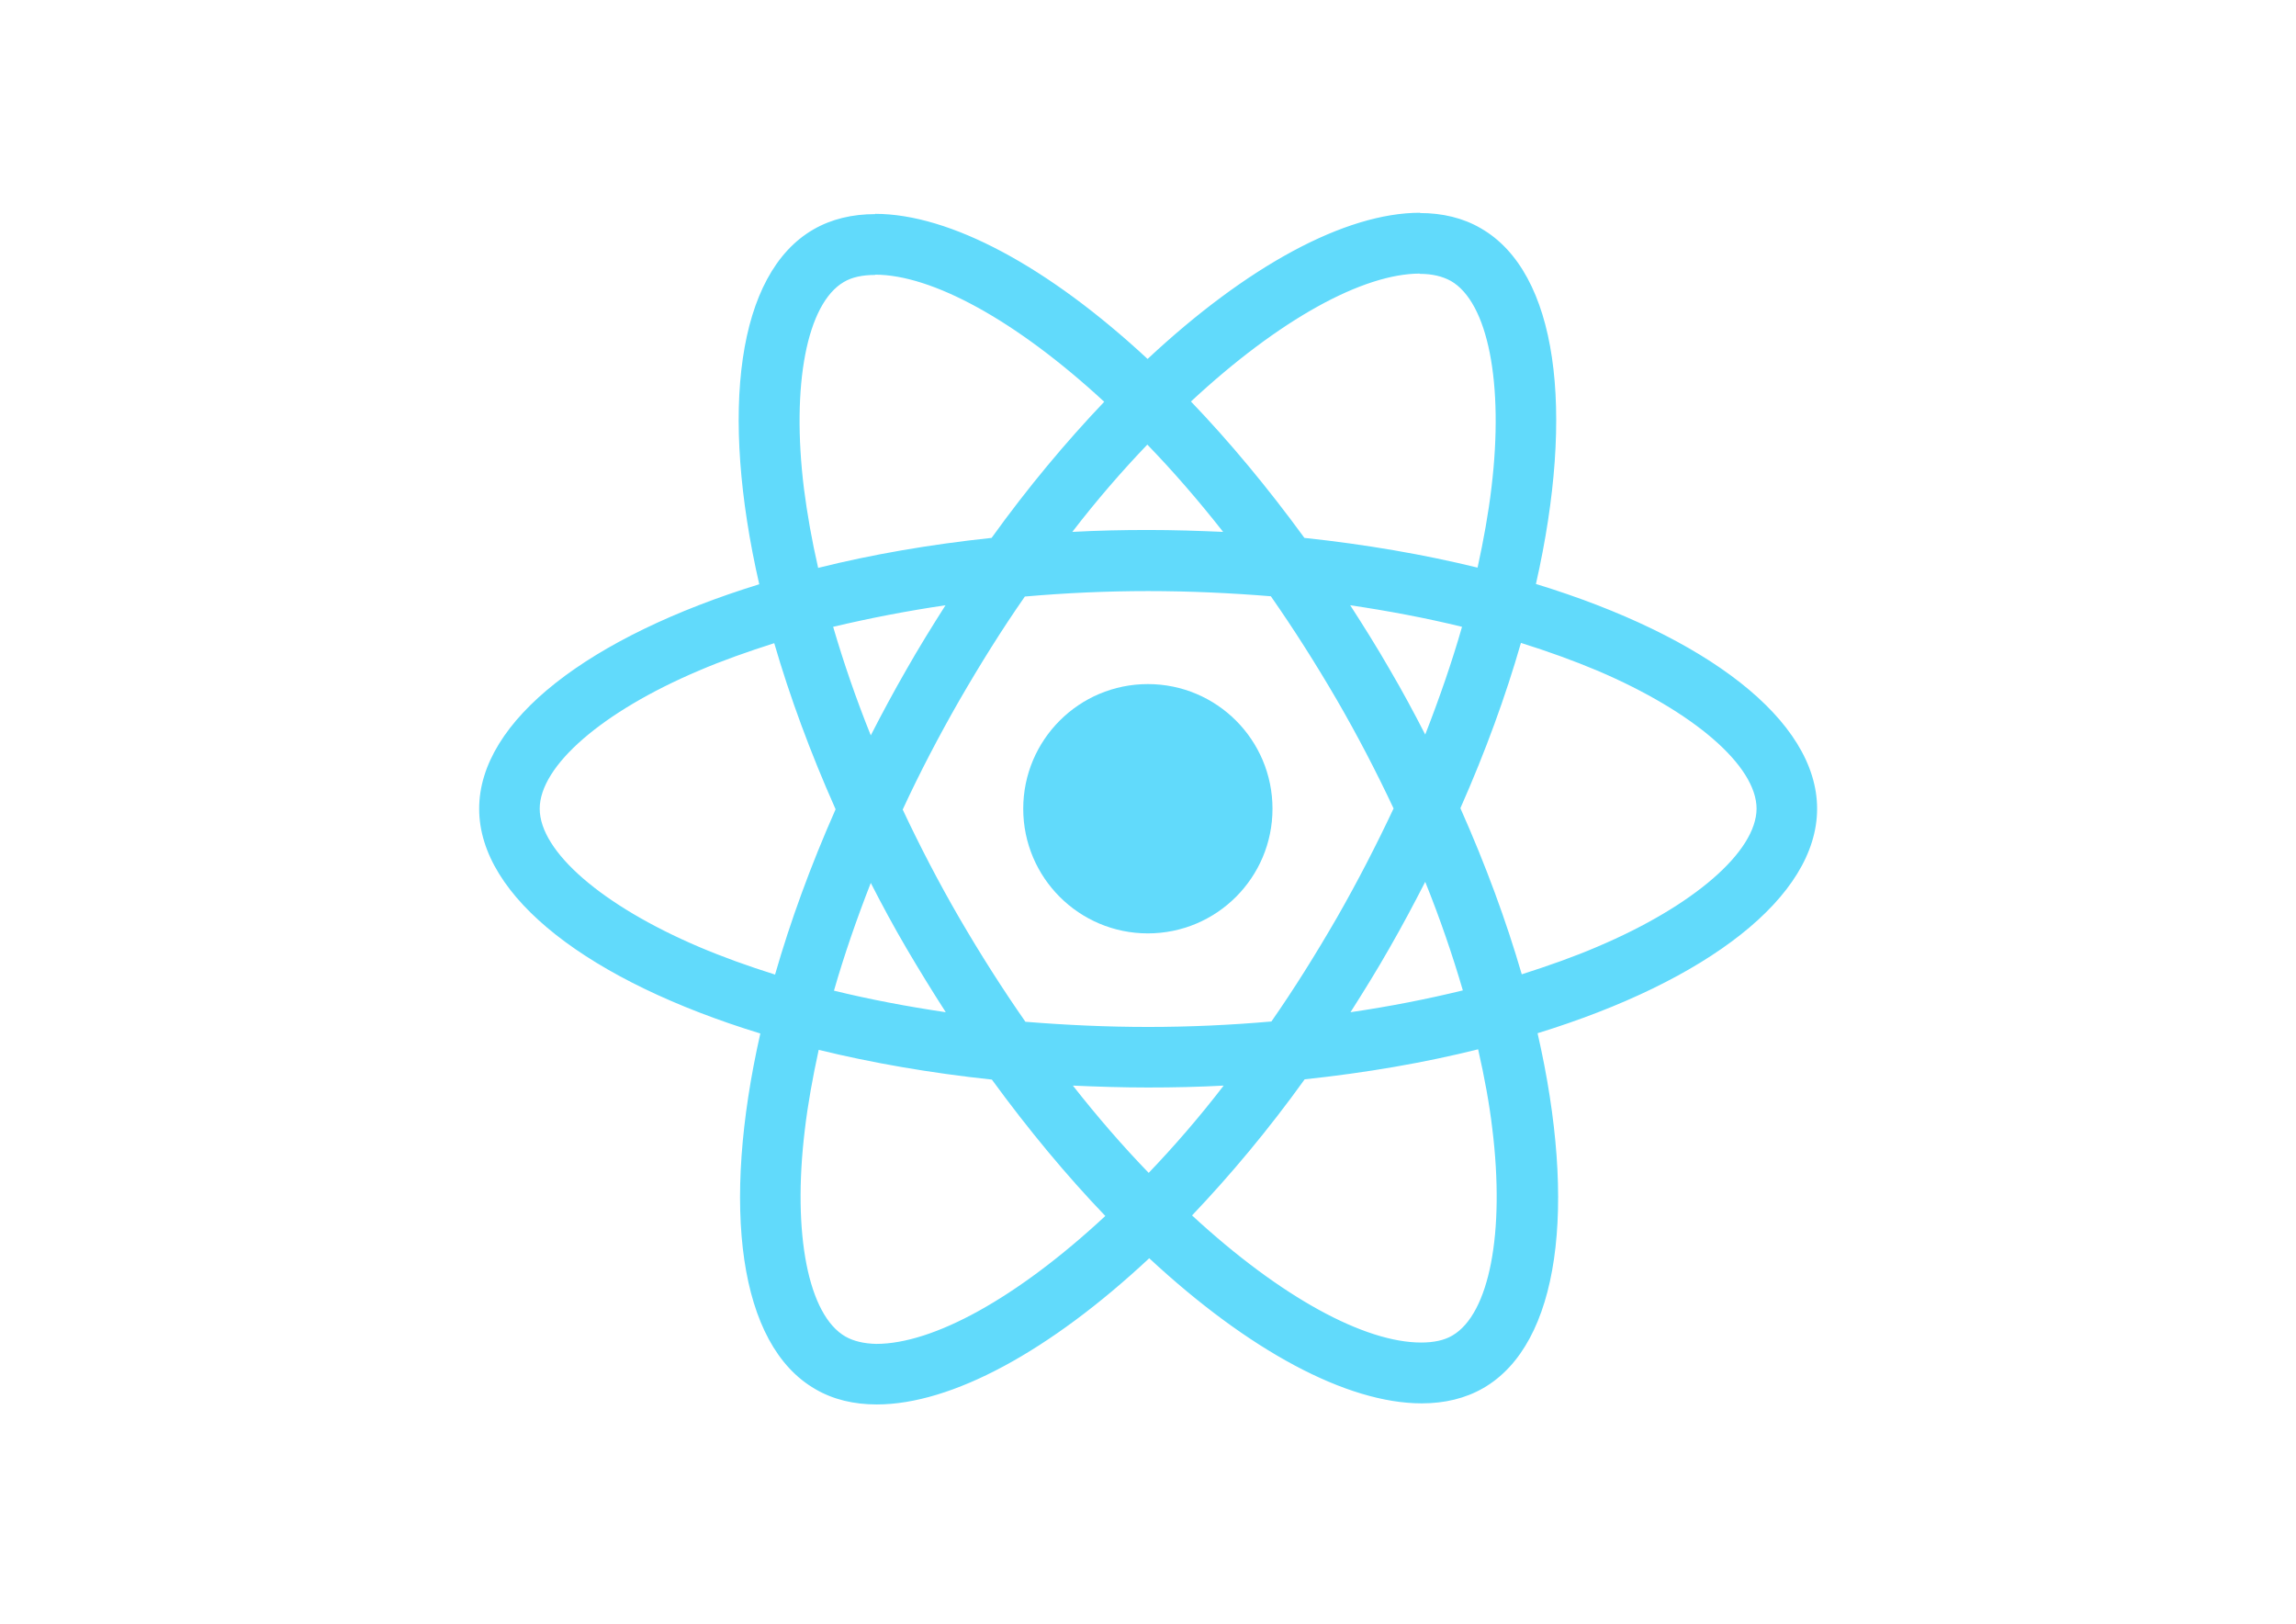
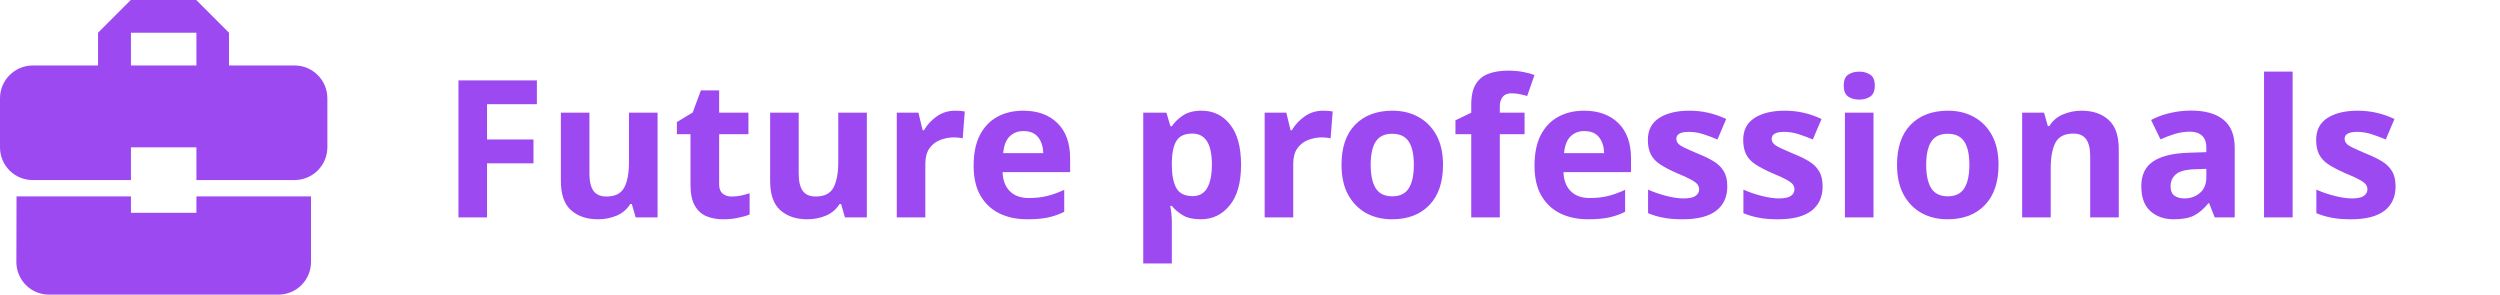
- <svg xmlns="http://www.w3.org/2000/svg" viewBox="0 0 841.9 595.3">
-   <g fill="#61DAFB">
-     <path d="M666.3 296.5c0-32.5-40.7-63.3-103.1-82.4 14.4-63.6 8-114.2-20.2-130.4-6.5-3.8-14.1-5.6-22.4-5.6v22.3c4.6 0 8.3.9 11.4 2.6 13.6 7.8 19.5 37.5 14.9 75.7-1.1 9.4-2.9 19.3-5.1 29.4-19.6-4.8-41-8.5-63.5-10.9-13.5-18.5-27.5-35.3-41.6-50 32.6-30.3 63.2-46.9 84-46.9V78c-27.5 0-63.5 19.6-99.9 53.6-36.4-33.8-72.4-53.2-99.9-53.2v22.3c20.7 0 51.4 16.5 84 46.6-14 14.7-28 31.4-41.3 49.9-22.6 2.4-44 6.1-63.6 11-2.3-10-4-19.7-5.2-29-4.7-38.2 1.1-67.9 14.6-75.8 3-1.8 6.9-2.6 11.5-2.6V78.5c-8.4 0-16 1.8-22.6 5.6-28.1 16.2-34.4 66.7-19.9 130.1-62.2 19.2-102.7 49.9-102.7 82.3 0 32.5 40.7 63.3 103.1 82.4-14.4 63.6-8 114.2 20.2 130.4 6.5 3.8 14.1 5.6 22.5 5.6 27.5 0 63.5-19.6 99.9-53.6 36.4 33.8 72.4 53.2 99.9 53.2 8.4 0 16-1.8 22.6-5.6 28.1-16.2 34.4-66.7 19.9-130.1 62-19.1 102.5-49.9 102.5-82.3zm-130.2-66.7c-3.7 12.9-8.3 26.2-13.5 39.5-4.1-8-8.4-16-13.1-24-4.6-8-9.5-15.8-14.4-23.4 14.2 2.1 27.9 4.7 41 7.9zm-45.8 106.5c-7.8 13.5-15.8 26.3-24.1 38.2-14.9 1.3-30 2-45.2 2-15.1 0-30.2-.7-45-1.9-8.3-11.9-16.4-24.6-24.2-38-7.6-13.1-14.5-26.4-20.8-39.8 6.2-13.4 13.2-26.8 20.7-39.9 7.8-13.5 15.8-26.3 24.1-38.2 14.9-1.3 30-2 45.2-2 15.1 0 30.2.7 45 1.9 8.3 11.9 16.4 24.6 24.2 38 7.6 13.1 14.5 26.4 20.8 39.8-6.3 13.4-13.2 26.8-20.7 39.9zm32.3-13c5.4 13.4 10 26.8 13.8 39.8-13.1 3.2-26.9 5.9-41.2 8 4.9-7.7 9.8-15.6 14.4-23.7 4.6-8 8.9-16.1 13-24.1zM421.2 430c-9.3-9.6-18.6-20.3-27.8-32 9 .4 18.2.7 27.5.7 9.4 0 18.7-.2 27.8-.7-9 11.7-18.3 22.4-27.5 32zm-74.4-58.9c-14.2-2.1-27.9-4.7-41-7.9 3.7-12.9 8.3-26.2 13.5-39.5 4.1 8 8.4 16 13.1 24 4.7 8 9.5 15.8 14.4 23.4zM420.7 163c9.3 9.6 18.6 20.3 27.8 32-9-.4-18.2-.7-27.5-.7-9.4 0-18.7.2-27.8.7 9-11.7 18.3-22.4 27.5-32zm-74 58.9c-4.9 7.7-9.8 15.6-14.4 23.7-4.6 8-8.9 16-13 24-5.4-13.4-10-26.8-13.8-39.8 13.1-3.1 26.9-5.8 41.2-7.9zm-90.5 125.2c-35.4-15.1-58.3-34.9-58.3-50.6 0-15.7 22.9-35.6 58.3-50.6 8.6-3.7 18-7 27.7-10.1 5.7 19.6 13.2 40 22.5 60.9-9.2 20.8-16.6 41.1-22.2 60.6-9.9-3.1-19.3-6.5-28-10.2zM310 490c-13.6-7.8-19.5-37.5-14.9-75.7 1.1-9.4 2.9-19.3 5.1-29.4 19.6 4.8 41 8.5 63.5 10.9 13.5 18.5 27.5 35.3 41.6 50-32.6 30.3-63.2 46.9-84 46.9-4.5-.1-8.3-1-11.3-2.7zm237.2-76.2c4.7 38.2-1.1 67.9-14.6 75.8-3 1.8-6.9 2.6-11.5 2.6-20.7 0-51.4-16.5-84-46.6 14-14.7 28-31.4 41.3-49.9 22.6-2.4 44-6.1 63.6-11 2.3 10.1 4.1 19.8 5.2 29.1zm38.5-66.7c-8.6 3.7-18 7-27.7 10.1-5.7-19.6-13.2-40-22.5-60.9 9.2-20.8 16.6-41.1 22.2-60.6 9.9 3.1 19.3 6.5 28.1 10.2 35.4 15.1 58.3 34.9 58.3 50.6-.1 15.7-23 35.6-58.4 50.6zM320.8 78.4z" />
-     <circle cx="420.9" cy="296.5" r="45.7" />
-     <path d="M520.5 78.1z" />
+ <svg xmlns="http://www.w3.org/2000/svg" width="391" height="46.08" viewBox="0 0 391 46.08">
+   <g id="Group_34" data-name="Group 34" transform="translate(0 0)">
+     <path id="ic_business_center_24px" d="M22.48,36.28V33.72H4.586L4.56,43.96a5.1,5.1,0,0,0,5.12,5.12H45.52a5.1,5.1,0,0,0,5.12-5.12V33.72H32.72v2.56Zm25.6-23.04H37.814V8.12L32.694,3H22.454l-5.12,5.12v5.12H7.12A5.135,5.135,0,0,0,2,18.36v7.68a5.1,5.1,0,0,0,5.12,5.12H22.48V26.04H32.72v5.12H48.08a5.135,5.135,0,0,0,5.12-5.12V18.36A5.135,5.135,0,0,0,48.08,13.24Zm-15.36,0H22.48V8.12H32.72Z" transform="translate(-2 -3)" fill="#9d49f2" />
+     <text id="Future_professionals" data-name="Future professionals" transform="translate(69 34)" fill="#9d49f2" font-size="30" font-family="Montserrat-Bold, Montserrat" font-weight="700">
+       <tspan x="0" y="0">Future professionals</tspan>
+     </text>
  </g>
</svg>
